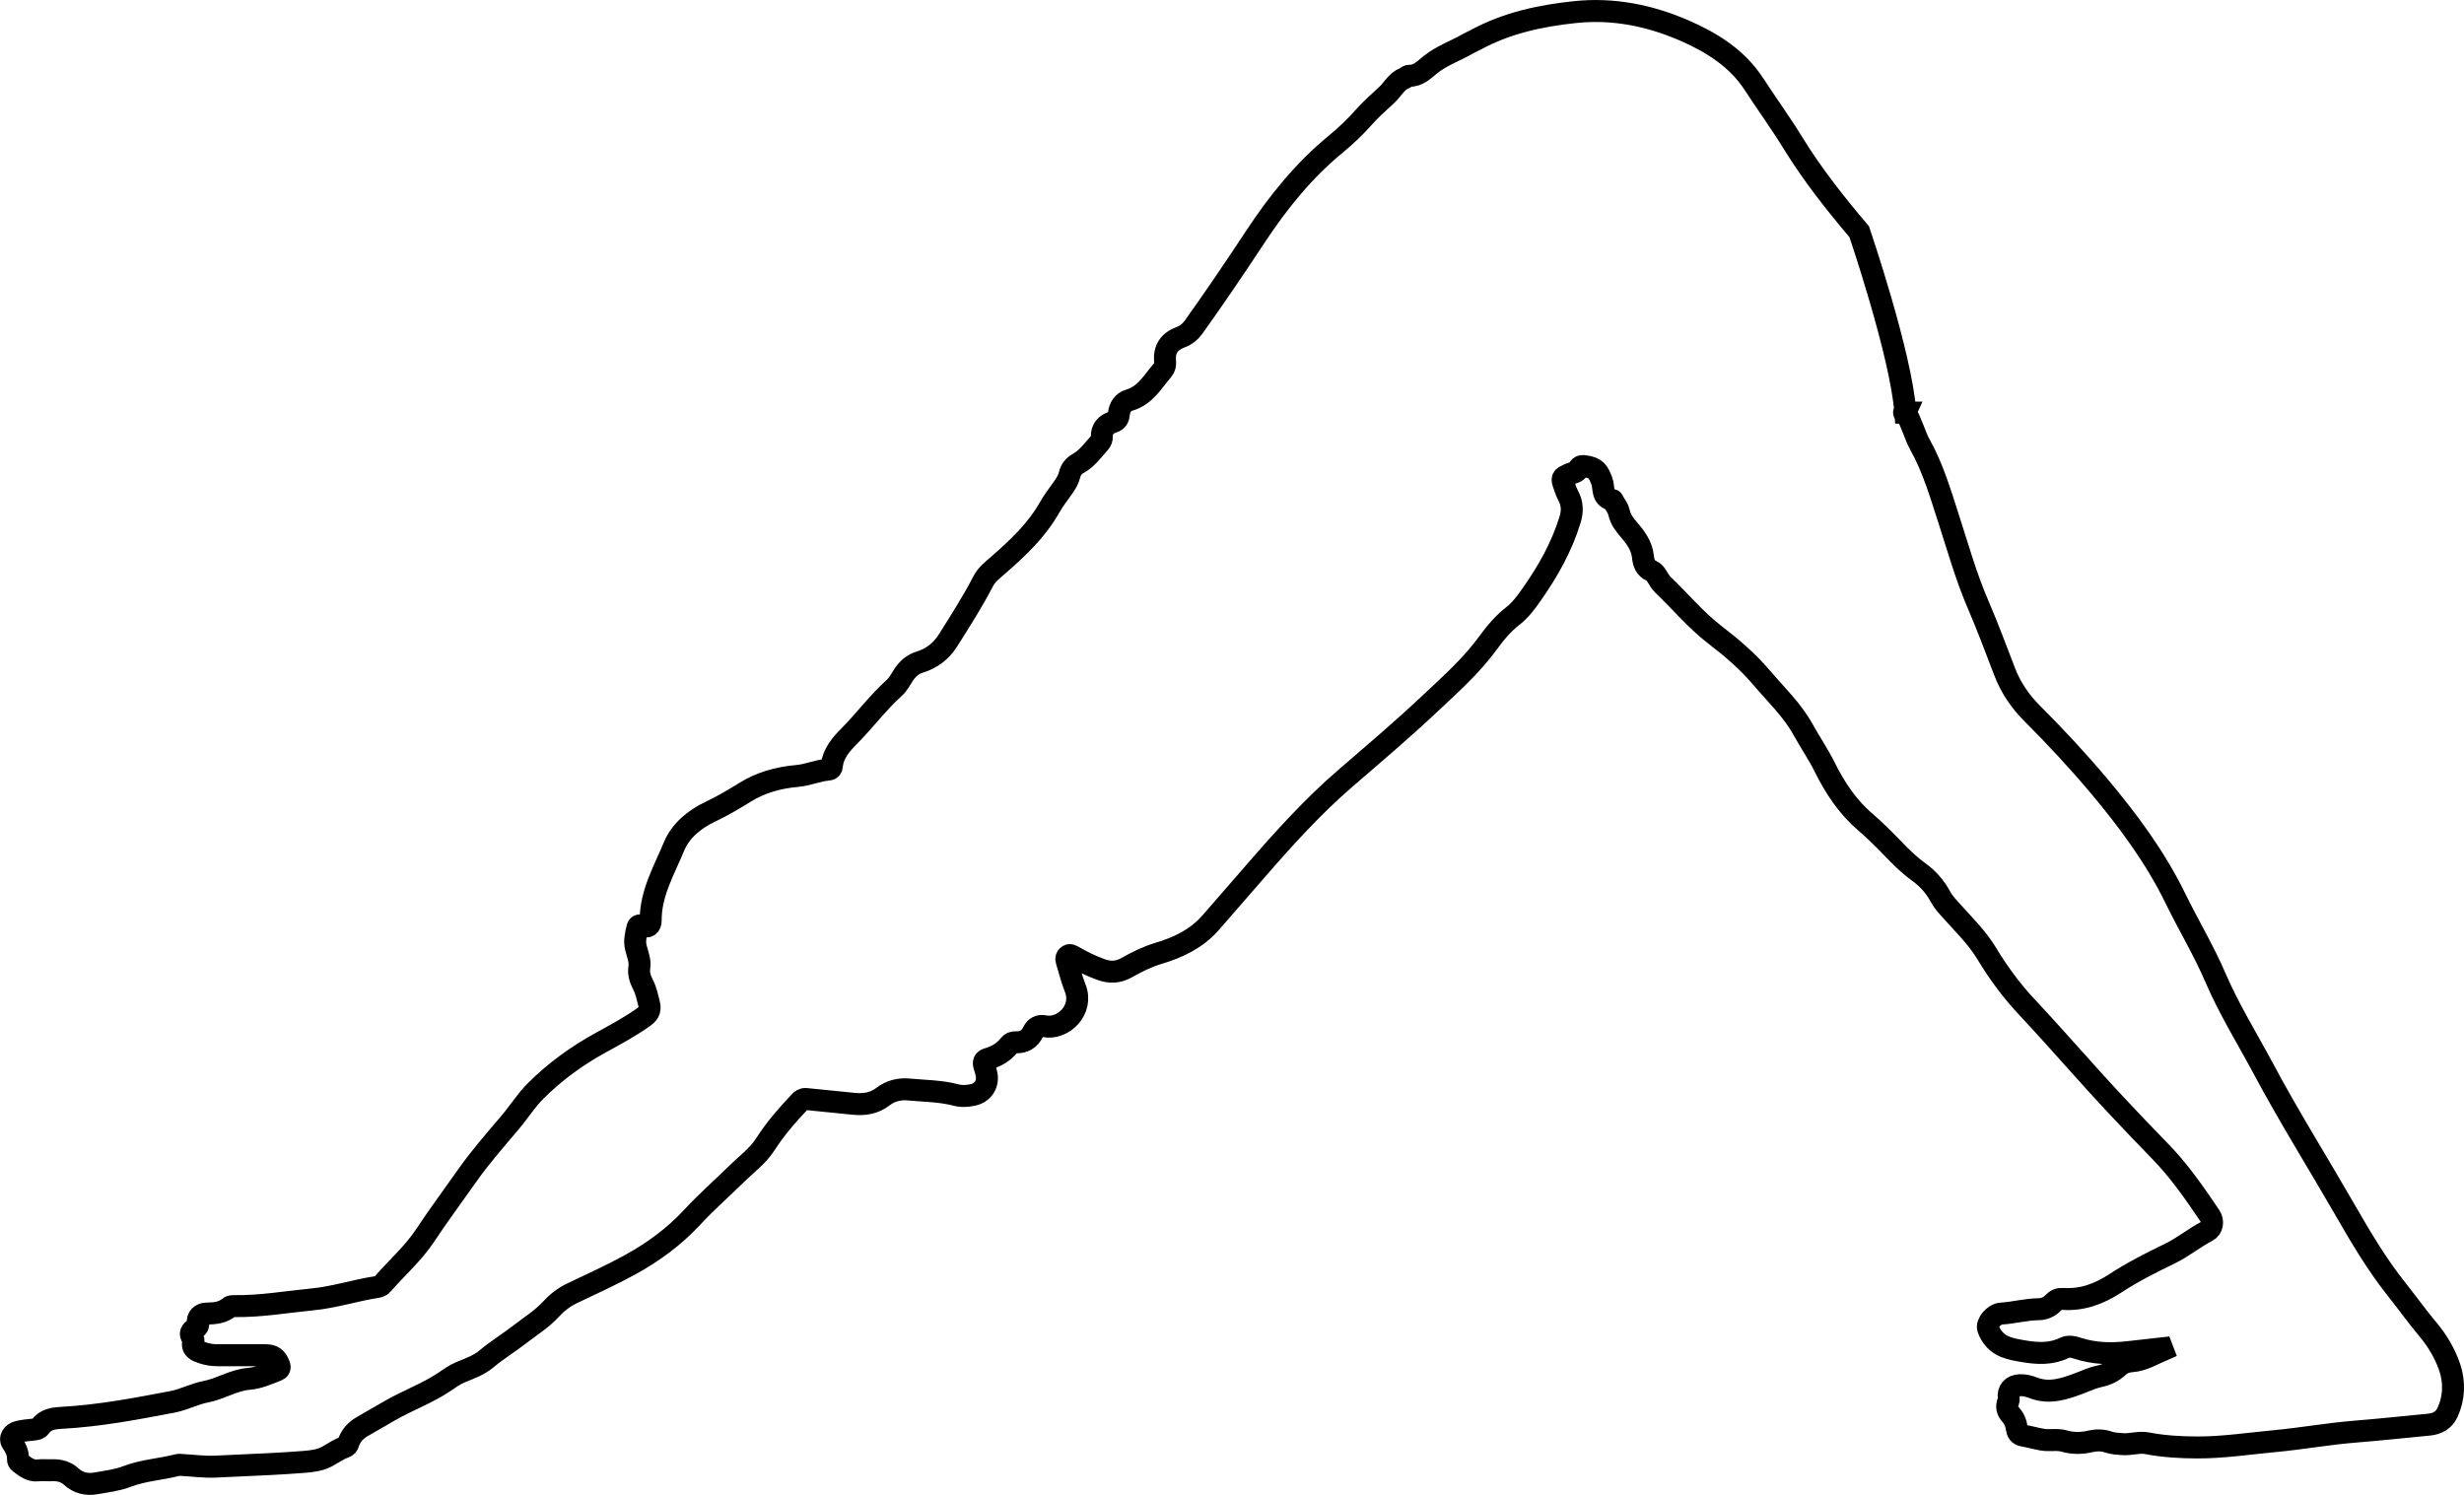
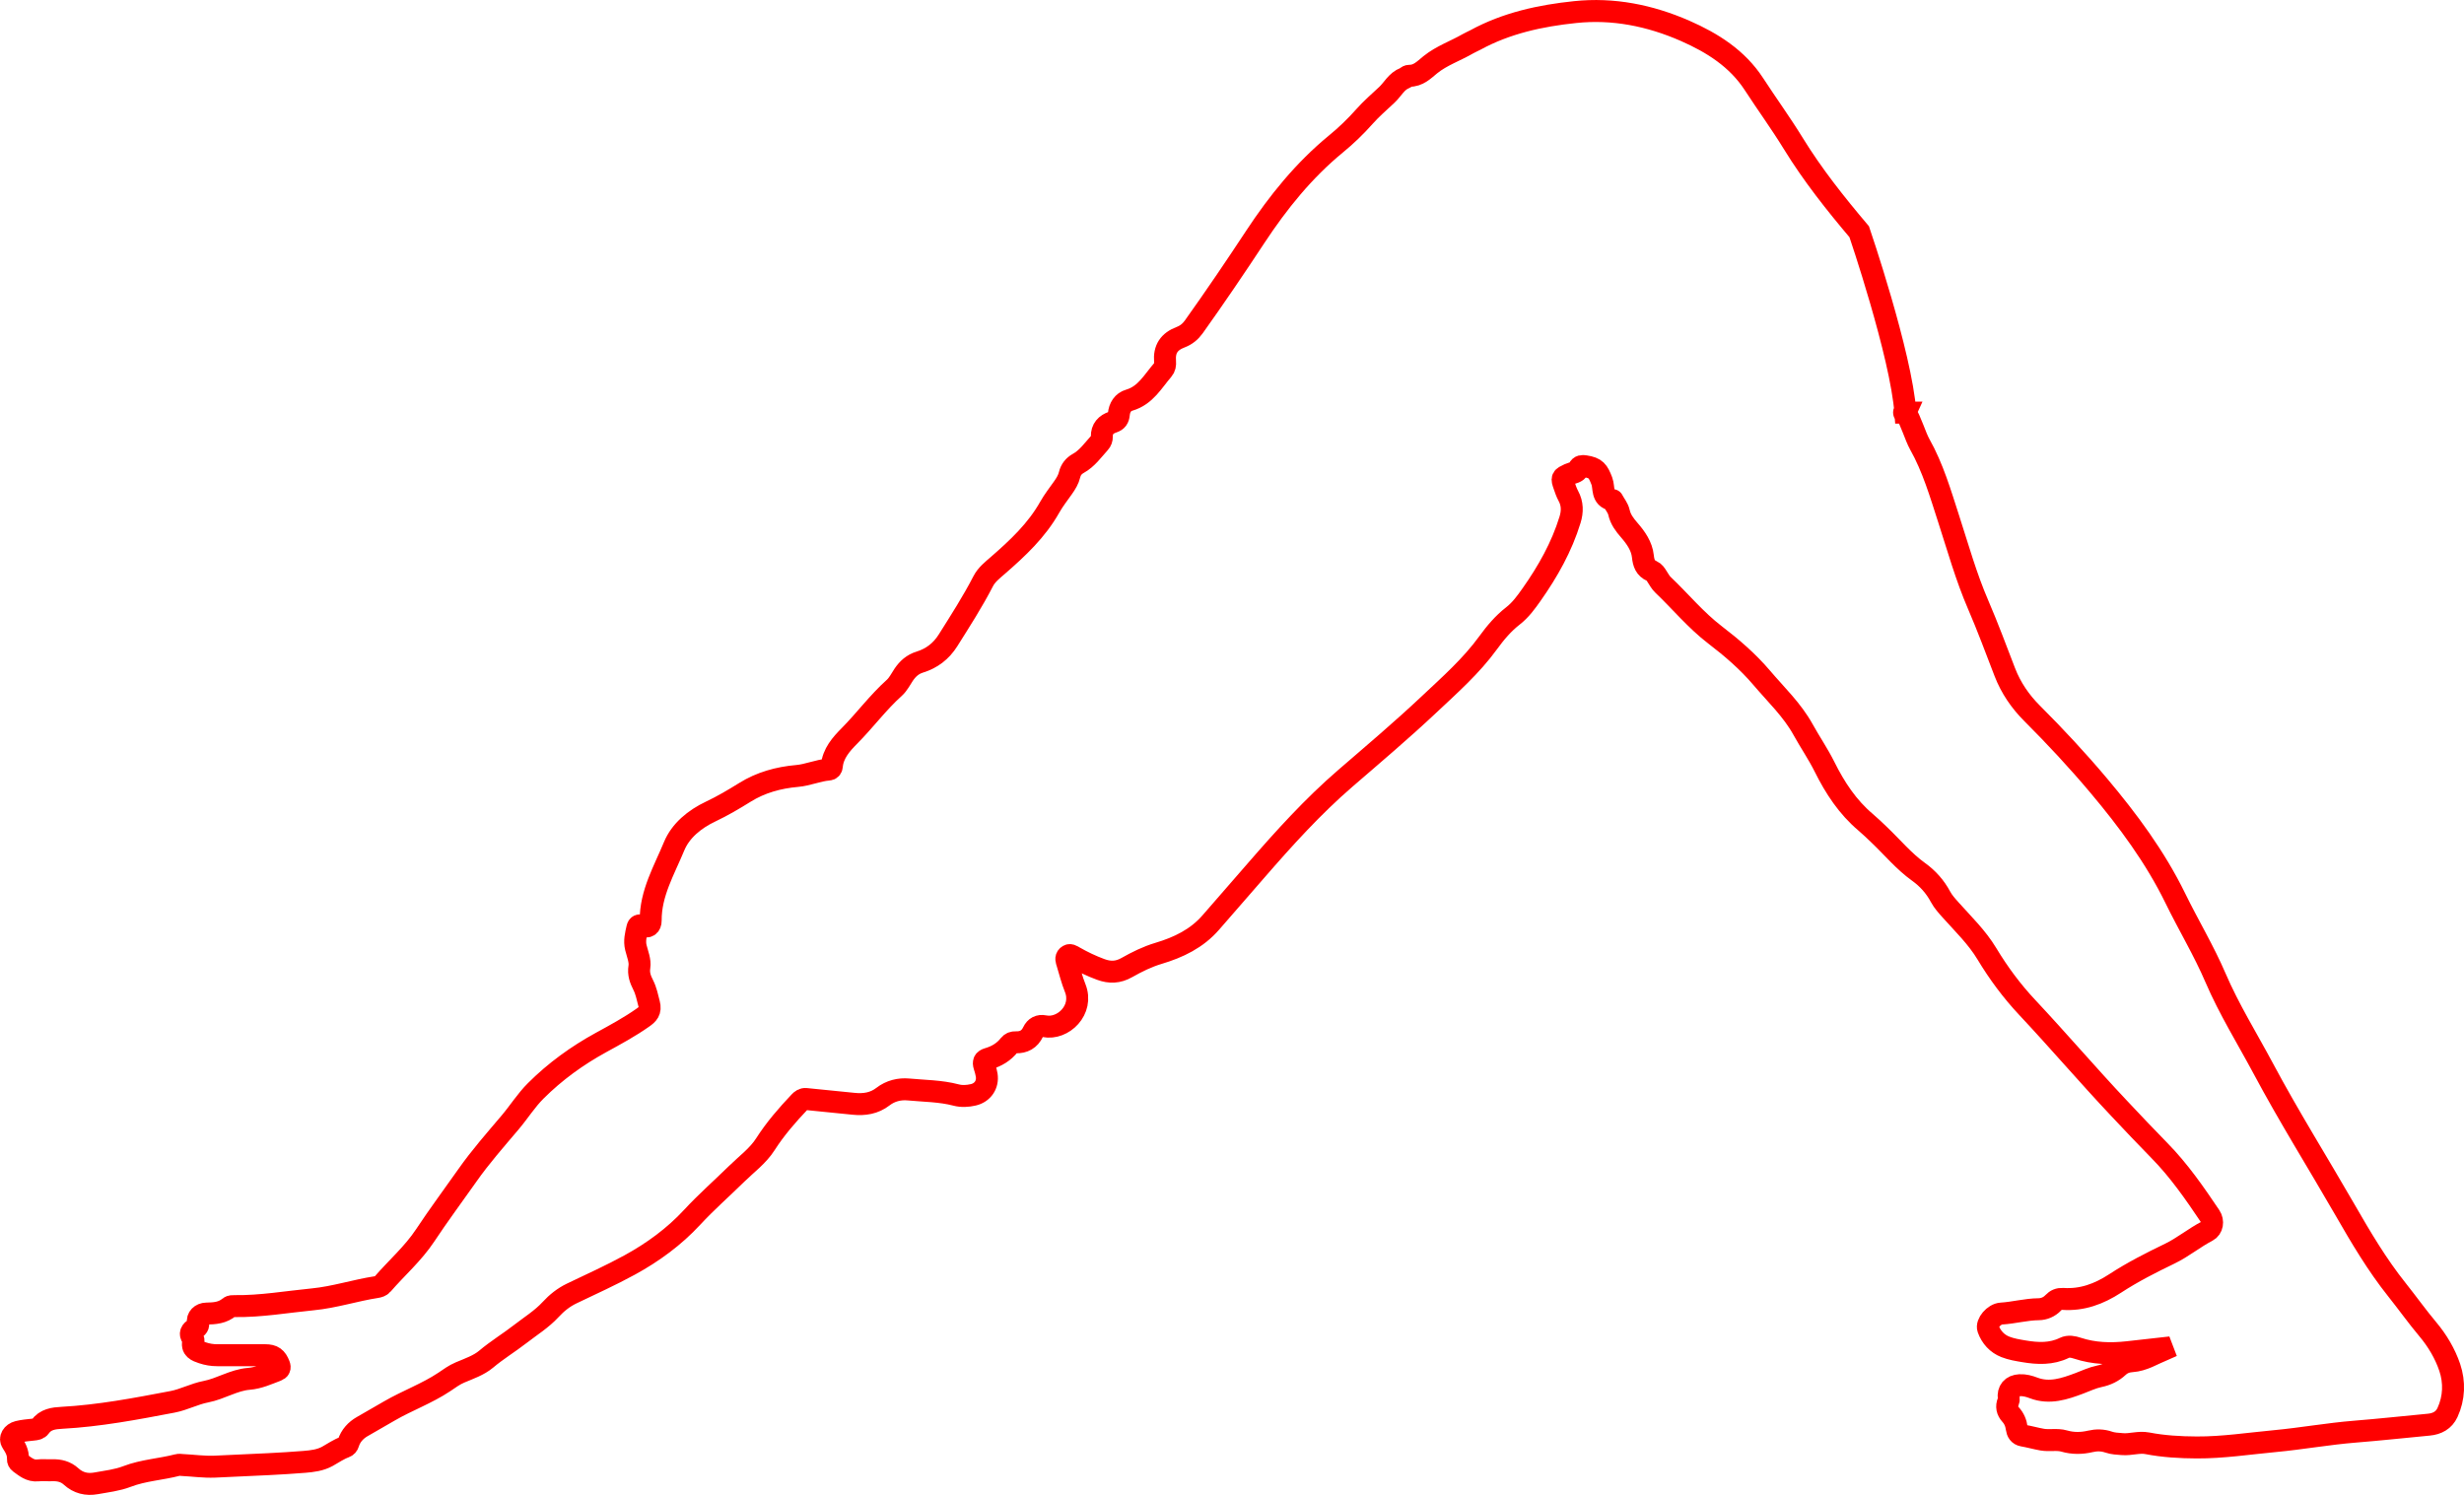
<svg xmlns="http://www.w3.org/2000/svg" id="Lag_1" data-name="Lag 1" viewBox="0 0 560.9 340.31">
  <defs>
    <style>
      .cls-1 {
        fill: none;
-         stroke: #000;
+         stroke: #ff0000;
        stroke-miterlimit: 10;
        stroke-width: 5px;
      }
    </style>
  </defs>
  <path class="cls-1" d="M433.78,93.94c-.36,.81-.55-.79,0,0,1.09,1.56,2.27,5.51,3.21,7.17,3.03,5.38,4.73,11.26,6.62,17.09,2.11,6.52,3.96,13.14,6.69,19.46,2.18,5.05,4.09,10.22,6.07,15.35,1.38,3.59,3.54,6.72,6.2,9.38,5.28,5.28,10.36,10.73,15.17,16.45,6.69,7.95,12.87,16.29,17.45,25.66,2.97,6.09,6.49,11.91,9.15,18.12,3.08,7.17,7.18,13.75,10.84,20.59,5.85,10.96,12.44,21.48,18.64,32.24,3.6,6.26,7.3,12.52,11.82,18.18,2.37,2.97,4.57,6.07,7.02,8.99,2.17,2.58,3.94,5.56,5,8.71,1.11,3.31,1.02,6.92-.52,10.25-.82,1.76-2.34,2.58-4.25,2.76-5.6,.53-11.19,1.14-16.79,1.59-6.12,.49-12.17,1.59-18.27,2.16-5.92,.55-11.81,1.47-17.77,1.44-3.77-.02-7.54-.23-11.26-.95-1.92-.37-3.79,.36-5.71,.19-1.04-.09-2.08-.11-3.09-.46-1.36-.47-2.75-.49-4.17-.16-1.97,.46-3.94,.49-5.93-.08-1.62-.47-3.34-.03-5.02-.32-1.48-.26-2.92-.68-4.4-.93-.92-.16-1.28-.84-1.39-1.64-.16-1.21-.59-2.25-1.42-3.16-.75-.83-.99-1.82-.52-2.91,.1-.24,.15-.53,.12-.79-.22-1.76,.7-2.86,2.49-2.96,1.12-.06,2.18,.24,3.2,.63,3.62,1.37,7.03,.19,10.33-1.04,1.52-.57,3-1.29,4.6-1.62,1.65-.34,3.11-1.04,4.33-2.18,.88-.82,1.9-1.18,3.08-1.26,2.6-.18,4.74-1.56,7.03-2.54-.05-.13-.09-.26-.14-.39-2.61,.29-5.22,.59-7.83,.88-3.88,.43-7.72,.33-11.47-.91-.98-.32-2-.53-2.94-.08-2.99,1.46-6.09,1.32-9.22,.79-1.43-.24-2.9-.48-4.24-1.01-1.88-.74-3.22-2.21-3.91-4.12-.45-1.24,1.35-3.36,2.97-3.46,2.86-.17,5.64-.96,8.52-.99,1.21-.01,2.43-.51,3.31-1.45,.62-.66,1.32-.95,2.18-.9,4.42,.31,8.26-1.13,11.93-3.52,3.96-2.59,8.18-4.73,12.45-6.79,2.98-1.44,5.56-3.61,8.52-5.14,1.18-.61,1.42-2.24,.66-3.37-3.53-5.25-7.12-10.45-11.58-14.98-3.09-3.14-6.11-6.36-9.14-9.57-7.11-7.54-13.84-15.43-20.93-22.99-3.49-3.72-6.54-7.83-9.17-12.2-2.26-3.76-5.37-6.75-8.24-9.96-.85-.95-1.72-1.9-2.32-3.02-1.23-2.3-2.91-4.18-5-5.68-3.36-2.41-5.97-5.59-8.93-8.41-1.02-.97-2.03-1.96-3.11-2.87-4.11-3.47-6.98-7.85-9.35-12.61-1.46-2.94-3.32-5.64-4.9-8.5-2.48-4.49-6.17-7.96-9.42-11.79-3.13-3.69-6.83-6.87-10.61-9.76-4.43-3.39-7.88-7.63-11.85-11.4-.55-.52-.93-1.23-1.35-1.88-.32-.51-.63-1.02-1.2-1.27-1.48-.65-1.87-1.78-2.04-3.36-.24-2.29-1.6-4.23-3.08-5.93-1.07-1.23-2-2.45-2.36-4.06-.22-1-.91-1.78-1.37-2.66-.04-.08-.1-.2-.16-.21-2.48-.45-1.8-2.78-2.36-4.24-.89-2.32-1.37-3.02-3.81-3.39-.65-.1-1.16-.13-1.48,.56-.43,.91-1.42,.91-2.18,1.26-1.68,.79-1.73,.82-1.13,2.54,.28,.81,.56,1.65,.97,2.4,.96,1.76,.95,3.58,.38,5.42-1.9,6.2-5.04,11.76-8.76,17.04-1.26,1.78-2.48,3.48-4.26,4.87-2.18,1.69-3.99,3.84-5.63,6.1-3.85,5.3-8.73,9.6-13.47,14.06-6.16,5.8-12.62,11.26-19.02,16.79-7.39,6.38-13.92,13.6-20.3,20.95-3.43,3.95-6.87,7.89-10.3,11.84-3.23,3.73-7.41,5.71-11.93,7.06-2.57,.77-4.93,1.94-7.19,3.22-2.05,1.17-3.92,1.2-5.98,.44-2.1-.77-4.11-1.73-6.05-2.84-.45-.26-.97-.68-1.49-.2-.48,.44-.24,1.03-.08,1.54,.58,1.91,1.06,3.87,1.81,5.73,2,4.97-2.76,9.56-7,8.7-1.19-.24-2.07,.24-2.58,1.31-.8,1.69-2.14,2.41-3.95,2.35-.58-.02-1.07,.13-1.45,.61-1.25,1.6-2.92,2.59-4.84,3.14-.94,.27-1.13,.76-.86,1.62,.22,.69,.43,1.4,.54,2.11,.33,2.16-.93,3.99-3.05,4.48-1.3,.3-2.63,.38-3.93,.04-3.55-.93-7.22-.92-10.83-1.26-2.05-.19-4.09,.31-5.79,1.62-2,1.55-4.27,1.89-6.7,1.64-3.62-.37-7.24-.72-10.86-1.09-.62-.06-1.03,.26-1.42,.67-2.85,3.01-5.55,6.11-7.8,9.63-1.69,2.65-4.3,4.54-6.54,6.74-3.37,3.31-6.93,6.43-10.15,9.91-4.08,4.41-8.91,7.94-14.15,10.81-4.3,2.36-8.8,4.38-13.23,6.51-1.87,.9-3.41,2.13-4.83,3.67-2,2.17-4.55,3.75-6.89,5.56-2.55,1.98-5.3,3.64-7.79,5.74-1.65,1.39-3.88,2.15-5.92,3.01-1.33,.56-2.45,1.4-3.61,2.18-3.92,2.61-8.37,4.21-12.42,6.55-2.08,1.2-4.17,2.42-6.26,3.61-1.4,.8-2.63,2.07-3.14,3.77-.13,.43-.38,.73-.79,.87-1.42,.51-2.65,1.38-3.96,2.11-1.65,.91-3.45,1.12-5.26,1.27-2.71,.22-5.43,.38-8.15,.52-4.09,.21-8.18,.4-12.26,.57-2.5,.1-4.99-.26-7.48-.38-.32-.02-.65-.09-.94,0-3.82,1-7.8,1.18-11.55,2.62-2.22,.86-4.68,1.13-7.05,1.56-2.1,.38-4.03-.06-5.67-1.56-1.2-1.1-2.67-1.48-4.29-1.42-1.09,.04-2.2-.09-3.27,.03-1.75,.19-2.9-.85-4.15-1.75-.27-.19-.42-.5-.4-.83,.08-1.47-.59-2.65-1.36-3.81-.58-.87,.06-2.06,1.42-2.4,1.14-.28,2.33-.37,3.5-.5,.56-.06,1.13-.13,1.47-.61,1.23-1.75,3.11-1.97,4.97-2.07,8.51-.46,16.87-2.05,25.21-3.64,2.57-.49,4.98-1.81,7.56-2.3,3.38-.65,6.34-2.65,9.77-2.93,2.29-.18,4.28-1.12,6.36-1.9,.64-.24,.83-.59,.57-1.26-.64-1.64-1.4-2.22-3.18-2.22-3.64-.01-7.28-.01-10.93,0-1.15,0-2.26-.18-3.35-.55-1.29-.44-2.6-.86-2.05-2.72,.06-.21-.11-.54-.26-.74-.68-.92-.25-1.53,.55-2.01,.58-.35,.95-.64,.74-1.48-.24-1.02,.66-1.96,1.91-1.98,1.9-.03,3.71-.16,5.25-1.48,.27-.23,.78-.23,1.18-.22,5.98,.08,11.86-.96,17.78-1.54,4.95-.48,9.64-2.04,14.51-2.79,.49-.08,1-.22,1.34-.62,3.23-3.74,7-6.99,9.76-11.17,3.06-4.63,6.38-9.07,9.57-13.61,2.98-4.25,6.42-8.14,9.76-12.09,2-2.36,3.64-5.01,5.84-7.2,4.41-4.4,9.4-8.01,14.86-11,3.23-1.77,6.48-3.52,9.5-5.65,1.12-.79,1.88-1.47,1.42-3.2-.38-1.44-.65-2.88-1.33-4.23-.65-1.29-1.13-2.51-.87-4.13,.22-1.39-.44-2.93-.8-4.39-.38-1.53,0-2.98,.33-4.44,.14-.62,.47-.74,1.11-.51,1.19,.43,1.94,.03,1.93-1.23-.04-6.2,3.09-11.45,5.33-16.88,1.48-3.58,4.67-6.18,8.32-7.91,2.7-1.28,5.26-2.79,7.8-4.37,3.61-2.25,7.64-3.36,11.86-3.73,2.47-.21,4.75-1.27,7.21-1.46,.41-.03,.68-.32,.71-.72,.24-2.95,2.17-5.08,4.02-6.95,3.52-3.55,6.49-7.6,10.22-10.95,.89-.8,1.45-1.97,2.13-2.98,.92-1.35,2.02-2.36,3.67-2.87,2.72-.84,4.86-2.47,6.42-4.95,2.78-4.42,5.61-8.81,8.01-13.47,.76-1.48,2.09-2.51,3.33-3.59,4.51-3.92,8.84-7.97,11.82-13.27,.87-1.54,1.98-2.95,3-4.4,.66-.93,1.25-1.88,1.52-3.02,.27-1.11,.94-1.96,1.95-2.52,2.05-1.13,3.35-3.04,4.88-4.72,.35-.38,.51-.85,.5-1.38-.05-1.77,.94-2.81,2.5-3.32,.94-.3,1.28-.85,1.37-1.78,.14-1.53,.92-2.79,2.38-3.21,3.7-1.07,5.37-4.29,7.63-6.89,.47-.54,.57-1.17,.51-1.91-.23-2.82,.9-4.54,3.58-5.55,1.24-.47,2.21-1.28,2.96-2.33,4.81-6.74,9.46-13.6,14.01-20.51,5.18-7.86,11.04-15.13,18.36-21.14,2.32-1.9,4.48-3.98,6.48-6.24,1.56-1.76,3.37-3.32,5.09-4.93,1.37-1.28,2.21-3.13,4.12-3.84,.33-.13,.63-.52,.94-.51,2.1,.07,3.42-1.36,4.84-2.51,2.59-2.09,5.73-3.14,8.56-4.78,.55-.32,1.15-.56,1.71-.86,7.08-3.86,14.82-5.53,22.7-6.35,8.67-.91,17.04,.77,25.03,4.27,6.23,2.73,11.89,6.32,15.66,12.11,2.95,4.54,6.14,8.92,8.97,13.53,4.4,7.16,9.6,13.7,15.01,20.1,0,0,9.53,27.89,10.51,41.18Z" />
</svg>
